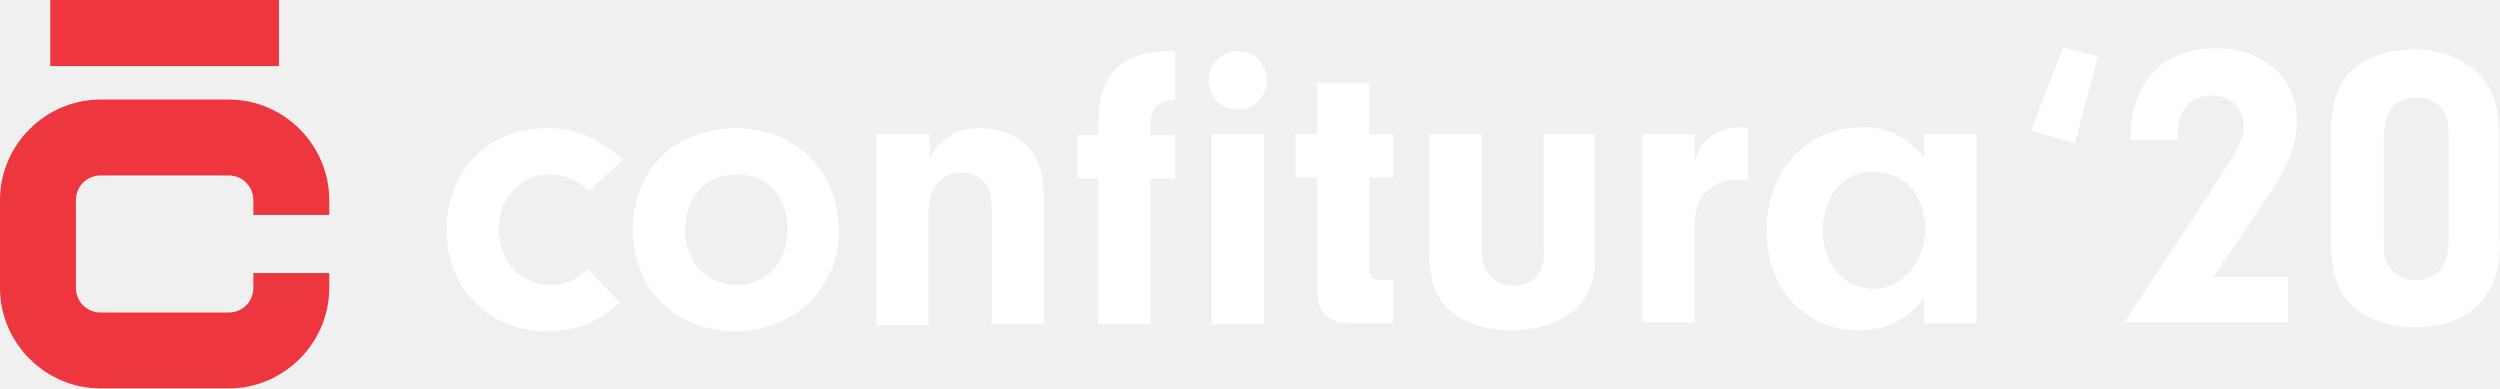
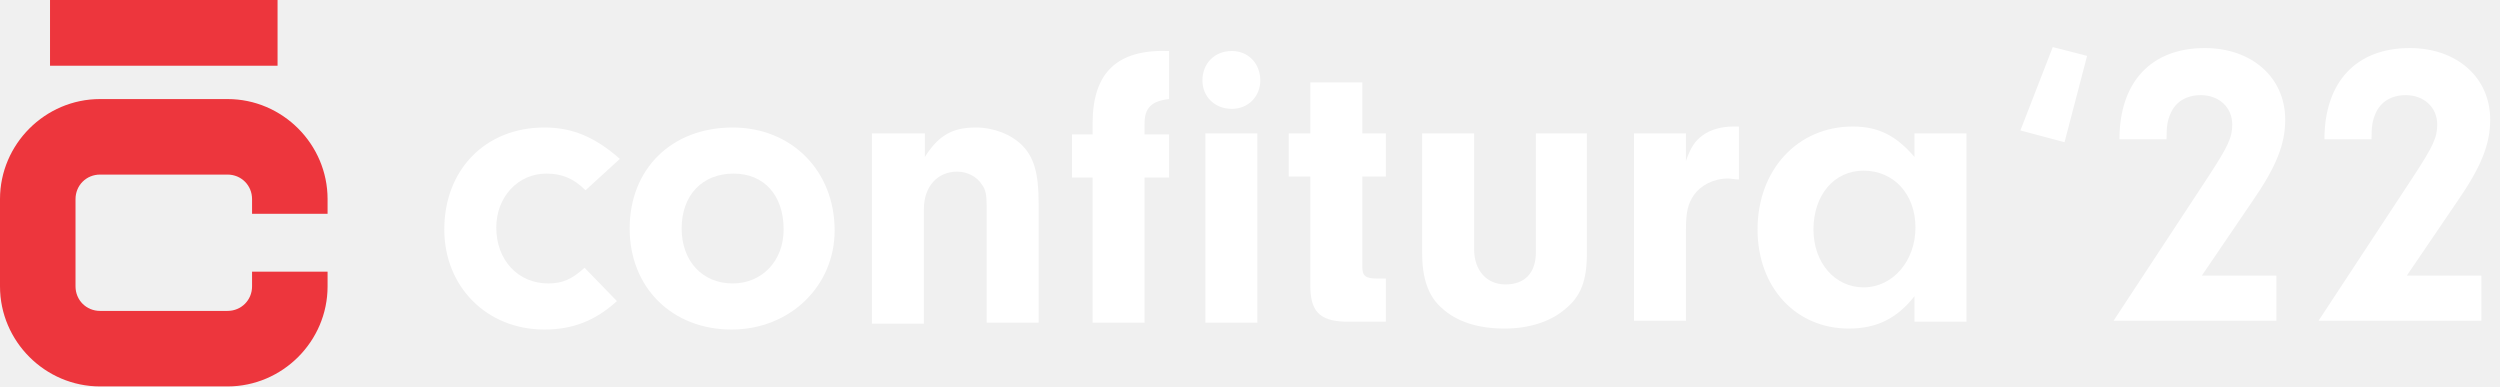
- <svg xmlns="http://www.w3.org/2000/svg" version="1.1" id="Layer_1" x="0px" y="0px" viewBox="15.7 30.8 253.6 39.4" style="enable-background:new 0 0 285 101.1;" xml:space="preserve">
-   <style type="text/css">
+ <svg xmlns="http://www.w3.org/2000/svg" version="1.1" id="Layer_1" x="0px" y="0px" viewBox="15.7 30.8 254.9 39.4" xml:space="preserve" width="254.9" height="39.4">
+   <defs id="defs39" />
+   <style type="text/css" id="style2">
	.st0{fill:#FFFFFF;}
	.st1{fill:#ED363D;}
</style>
-   <g>
-     <g>
-       <path class="st0" d="M78.6,61.5c-2.2,2-4.5,2.9-7.4,2.9C65.3,64.4,61,60,61,54.2c0-6.1,4.2-10.4,10.2-10.4c2.9,0,5.2,1,7.7,3.2    l-3.5,3.2c-1.2-1.2-2.4-1.7-4-1.7c-2.9,0-5.1,2.4-5.1,5.5c0,3.3,2.2,5.7,5.3,5.7c1.4,0,2.4-0.4,3.7-1.6L78.6,61.5z" />
-       <path class="st0" d="M100.8,54.3c0,5.7-4.6,10.1-10.5,10.1c-6.1,0-10.4-4.3-10.4-10.3c0-6.1,4.3-10.3,10.5-10.3    C96.4,43.8,100.8,48.2,100.8,54.3 M85.2,54.1c0,3.3,2.1,5.6,5.2,5.6c3,0,5.2-2.3,5.2-5.5c0-3.5-2-5.7-5.1-5.7    C87.3,48.5,85.2,50.7,85.2,54.1" />
-       <path class="st0" d="M110,44.4v2.4c1.4-2.2,2.8-3,5.2-3c1.8,0,3.6,0.7,4.7,1.8c1.2,1.2,1.7,2.8,1.7,5.9v12.2h-5.3V51.8    c0-1.1-0.1-1.7-0.5-2.2c-0.5-0.8-1.5-1.3-2.5-1.3c-2,0-3.4,1.5-3.4,3.8v11.7h-5.3V44.4H110z" />
-       <path class="st0" d="M132.4,63.7h-5.3V48.9H125v-4.4h2.1v-1.1c0-5.2,2.5-7.6,7.8-7.4v4.9c-1.8,0.2-2.5,0.9-2.5,2.5v1.1h2.5v4.4    h-2.5V63.7z" />
-       <path class="st0" d="M144.2,39c0,1.6-1.2,2.9-2.9,2.9c-1.7,0-3-1.2-3-2.9c0-1.7,1.2-3,3-3C143,36,144.2,37.3,144.2,39 M143.9,63.7    h-5.3V44.4h5.3V63.7z" />
-       <path class="st0" d="M154.6,58c0,0.9,0.3,1.2,1.5,1.2h0.9v4.4h-4.2c-2.6-0.1-3.5-1.1-3.5-3.7V48.8h-2.2v-4.4h2.2v-5.2h5.3v5.2h2.4    v4.4h-2.4V58z" />
-       <path class="st0" d="M177.5,44.4v12.2c0,2.8-0.6,4.4-2.2,5.7c-1.5,1.3-3.7,2-6.2,2c-2.7,0-4.9-0.7-6.4-2.1c-1.4-1.2-2-3.1-2-5.6    V44.4h5.3v11.8c0,2.2,1.3,3.6,3.2,3.6c2,0,3.1-1.2,3.1-3.3V44.4H177.5z" />
-       <path class="st0" d="M187.6,44.4v2.8c0.5-1.4,0.9-2,1.7-2.6c0.8-0.6,2-0.9,3.1-0.9c0.1,0,0.3,0,0.6,0v5.4c-0.4,0-0.8-0.1-1.1-0.1    c-1.5,0-2.8,0.7-3.5,1.7c-0.6,0.9-0.8,1.7-0.8,3.5v9.3h-5.3V44.4H187.6z" />
-       <path class="st0" d="M210.9,44.4h5.3v19.2h-5.3V61c-1.8,2.3-3.9,3.3-6.7,3.3c-5.4,0-9.3-4.2-9.3-10.1c0-6.1,4.1-10.5,9.7-10.5    c2.6,0,4.4,0.9,6.3,3.1V44.4z M200.6,54.2c0,3.4,2.2,5.9,5.1,5.9c3,0,5.3-2.7,5.3-6.1c0-3.4-2.2-5.8-5.3-5.8    C202.7,48.2,200.6,50.7,200.6,54.2" />
-       <path class="st1" d="M49.1,58.5V60c0,5.6-4.6,10.2-10.2,10.2h-13c-5.6,0-10.2-4.6-10.2-10.2v-8.9c0-5.6,4.6-10.2,10.2-10.2h13    c5.6,0,10.2,4.6,10.2,10.2v1.5h-7.7v-1.5c0-1.4-1.1-2.5-2.5-2.5h-13c-1.4,0-2.5,1.1-2.5,2.5V60c0,1.4,1.1,2.5,2.5,2.5h13    c1.4,0,2.5-1.1,2.5-2.5v-1.5H49.1z M44,30.8H20.8v6.7H44V30.8z" />
+   <g id="g34" transform="translate(-2e-6)">
+     <g id="g24">
+       <path class="st0" d="m 78.6,61.5 c -2.2,2 -4.5,2.9 -7.4,2.9 C 65.3,64.4 61,60 61,54.2 c 0,-6.1 4.2,-10.4 10.2,-10.4 2.9,0 5.2,1 7.7,3.2 l -3.5,3.2 c -1.2,-1.2 -2.4,-1.7 -4,-1.7 -2.9,0 -5.1,2.4 -5.1,5.5 0,3.3 2.2,5.7 5.3,5.7 1.4,0 2.4,-0.4 3.7,-1.6 z" id="path4" style="fill:#ffffff" />
+       <path class="st0" d="m 100.8,54.3 c 0,5.7 -4.6,10.1 -10.5,10.1 -6.1,0 -10.4,-4.3 -10.4,-10.3 0,-6.1 4.3,-10.3 10.5,-10.3 6,0 10.4,4.4 10.4,10.5 M 85.2,54.1 c 0,3.3 2.1,5.6 5.2,5.6 3,0 5.2,-2.3 5.2,-5.5 0,-3.5 -2,-5.7 -5.1,-5.7 -3.2,0 -5.3,2.2 -5.3,5.6" id="path6" style="fill:#ffffff" />
+       <path class="st0" d="m 110,44.4 v 2.4 c 1.4,-2.2 2.8,-3 5.2,-3 1.8,0 3.6,0.7 4.7,1.8 1.2,1.2 1.7,2.8 1.7,5.9 v 12.2 h -5.3 V 51.8 c 0,-1.1 -0.1,-1.7 -0.5,-2.2 -0.5,-0.8 -1.5,-1.3 -2.5,-1.3 -2,0 -3.4,1.5 -3.4,3.8 v 11.7 h -5.3 V 44.4 Z" id="path8" style="fill:#ffffff" />
+       <path class="st0" d="m 132.4,63.7 h -5.3 V 48.9 H 125 v -4.4 h 2.1 v -1.1 c 0,-5.2 2.5,-7.6 7.8,-7.4 v 4.9 c -1.8,0.2 -2.5,0.9 -2.5,2.5 v 1.1 h 2.5 v 4.4 h -2.5 z" id="path10" style="fill:#ffffff" />
+       <path class="st0" d="m 144.2,39 c 0,1.6 -1.2,2.9 -2.9,2.9 -1.7,0 -3,-1.2 -3,-2.9 0,-1.7 1.2,-3 3,-3 1.7,0 2.9,1.3 2.9,3 m -0.3,24.7 h -5.3 V 44.4 h 5.3 z" id="path12" style="fill:#ffffff" />
+       <path class="st0" d="m 154.6,58 c 0,0.9 0.3,1.2 1.5,1.2 h 0.9 v 4.4 h -4.2 c -2.6,-0.1 -3.5,-1.1 -3.5,-3.7 V 48.8 h -2.2 v -4.4 h 2.2 v -5.2 h 5.3 v 5.2 h 2.4 v 4.4 h -2.4 z" id="path14" style="fill:#ffffff" />
+       <path class="st0" d="m 177.5,44.4 v 12.2 c 0,2.8 -0.6,4.4 -2.2,5.7 -1.5,1.3 -3.7,2 -6.2,2 -2.7,0 -4.9,-0.7 -6.4,-2.1 -1.4,-1.2 -2,-3.1 -2,-5.6 V 44.4 h 5.3 v 11.8 c 0,2.2 1.3,3.6 3.2,3.6 2,0 3.1,-1.2 3.1,-3.3 V 44.4 Z" id="path16" style="fill:#ffffff" />
+       <path class="st0" d="m 187.6,44.4 v 2.8 c 0.5,-1.4 0.9,-2 1.7,-2.6 0.8,-0.6 2,-0.9 3.1,-0.9 0.1,0 0.3,0 0.6,0 v 5.4 c -0.4,0 -0.8,-0.1 -1.1,-0.1 -1.5,0 -2.8,0.7 -3.5,1.7 -0.6,0.9 -0.8,1.7 -0.8,3.5 v 9.3 h -5.3 V 44.4 Z" id="path18" style="fill:#ffffff" />
+       <path class="st0" d="m 210.9,44.4 h 5.3 v 19.2 h -5.3 V 61 c -1.8,2.3 -3.9,3.3 -6.7,3.3 -5.4,0 -9.3,-4.2 -9.3,-10.1 0,-6.1 4.1,-10.5 9.7,-10.5 2.6,0 4.4,0.9 6.3,3.1 z m -10.3,9.8 c 0,3.4 2.2,5.9 5.1,5.9 3,0 5.3,-2.7 5.3,-6.1 0,-3.4 -2.2,-5.8 -5.3,-5.8 -3,0 -5.1,2.5 -5.1,6" id="path20" style="fill:#ffffff" />
+       <path class="st1" d="M 49.1,58.5 V 60 c 0,5.6 -4.6,10.2 -10.2,10.2 h -13 C 20.3,70.2 15.7,65.6 15.7,60 v -8.9 c 0,-5.6 4.6,-10.2 10.2,-10.2 h 13 c 5.6,0 10.2,4.6 10.2,10.2 v 1.5 h -7.7 v -1.5 c 0,-1.4 -1.1,-2.5 -2.5,-2.5 h -13 c -1.4,0 -2.5,1.1 -2.5,2.5 V 60 c 0,1.4 1.1,2.5 2.5,2.5 h 13 c 1.4,0 2.5,-1.1 2.5,-2.5 V 58.5 Z M 44,30.8 H 20.8 v 6.7 H 44 Z" id="path22" style="fill:#ed363d" />
    </g>
-     <g>
-       <path class="st0" d="M225,35.6l3.5,0.9l-2.3,8.8l-4.5-1.2L225,35.6z" />
-       <path class="st0" d="M247.8,58.9v4.6h-16.6l9.6-14.6c2.1-3.2,2.5-4.1,2.5-5.4c0-1.8-1.4-3-3.2-3c-1.5,0-2.6,0.7-3.1,1.9    c-0.3,0.7-0.4,1.2-0.4,2.6h-4.8c0-5.8,3.2-9.3,8.7-9.3c4.8,0,8.2,3,8.2,7.3c0,2.5-0.9,4.8-3.4,8.4l-5.1,7.5H247.8z" />
-       <path class="st0" d="M269.3,55.2c0,3.2-0.7,5.1-2.3,6.6c-1.5,1.4-3.6,2.2-6.2,2.2c-2.7,0-5.1-0.8-6.6-2.3    c-1.5-1.5-2.1-3.5-2.1-7.7v-8.7c0-3.5,0.5-5.5,1.8-7c1.5-1.6,3.9-2.5,6.6-2.5c2.5,0,4.6,0.7,6.2,2.1c1.8,1.6,2.5,3.4,2.5,6.7V55.2    z M257.5,54.6c0,2.2,0.1,2.7,0.6,3.3c0.5,0.8,1.6,1.3,2.7,1.3c1.1,0,2.2-0.5,2.7-1.4c0.4-0.7,0.6-1.5,0.6-3.3V45    c0-1.8-0.2-2.6-0.8-3.3c-0.6-0.7-1.5-1-2.5-1c-1.2,0-2.3,0.5-2.7,1.4c-0.4,0.7-0.6,1.5-0.6,3.2V54.6z" />
+     <g id="g32">
+       <path class="st0" d="m 225,35.6 3.5,0.9 -2.3,8.8 -4.5,-1.2 z" id="path26" style="fill:#ffffff" />
+       <path class="st0" d="m 247.8,58.9 v 4.6 h -16.6 l 9.6,-14.6 c 2.1,-3.2 2.5,-4.1 2.5,-5.4 0,-1.8 -1.4,-3 -3.2,-3 -1.5,0 -2.6,0.7 -3.1,1.9 -0.3,0.7 -0.4,1.2 -0.4,2.6 h -4.8 c 0,-5.8 3.2,-9.3 8.7,-9.3 4.8,0 8.2,3 8.2,7.3 0,2.5 -0.9,4.8 -3.4,8.4 l -5.1,7.5 z" id="path28" style="fill:#ffffff" />
+       <path class="st0" d="m 268.7,58.9 v 4.6 h -16.6 l 9.6,-14.6 c 2.1,-3.2 2.5,-4.1 2.5,-5.4 0,-1.8 -1.4,-3 -3.2,-3 -1.5,0 -2.6,0.7 -3.1,1.9 -0.3,0.7 -0.4,1.2 -0.4,2.6 h -4.8 c 0,-5.8 3.2,-9.3 8.7,-9.3 4.8,0 8.2,3 8.2,7.3 0,2.5 -0.9,4.8 -3.4,8.4 l -5.1,7.5 z" id="path28-3" style="fill:#ffffff" />
    </g>
  </g>
</svg>
